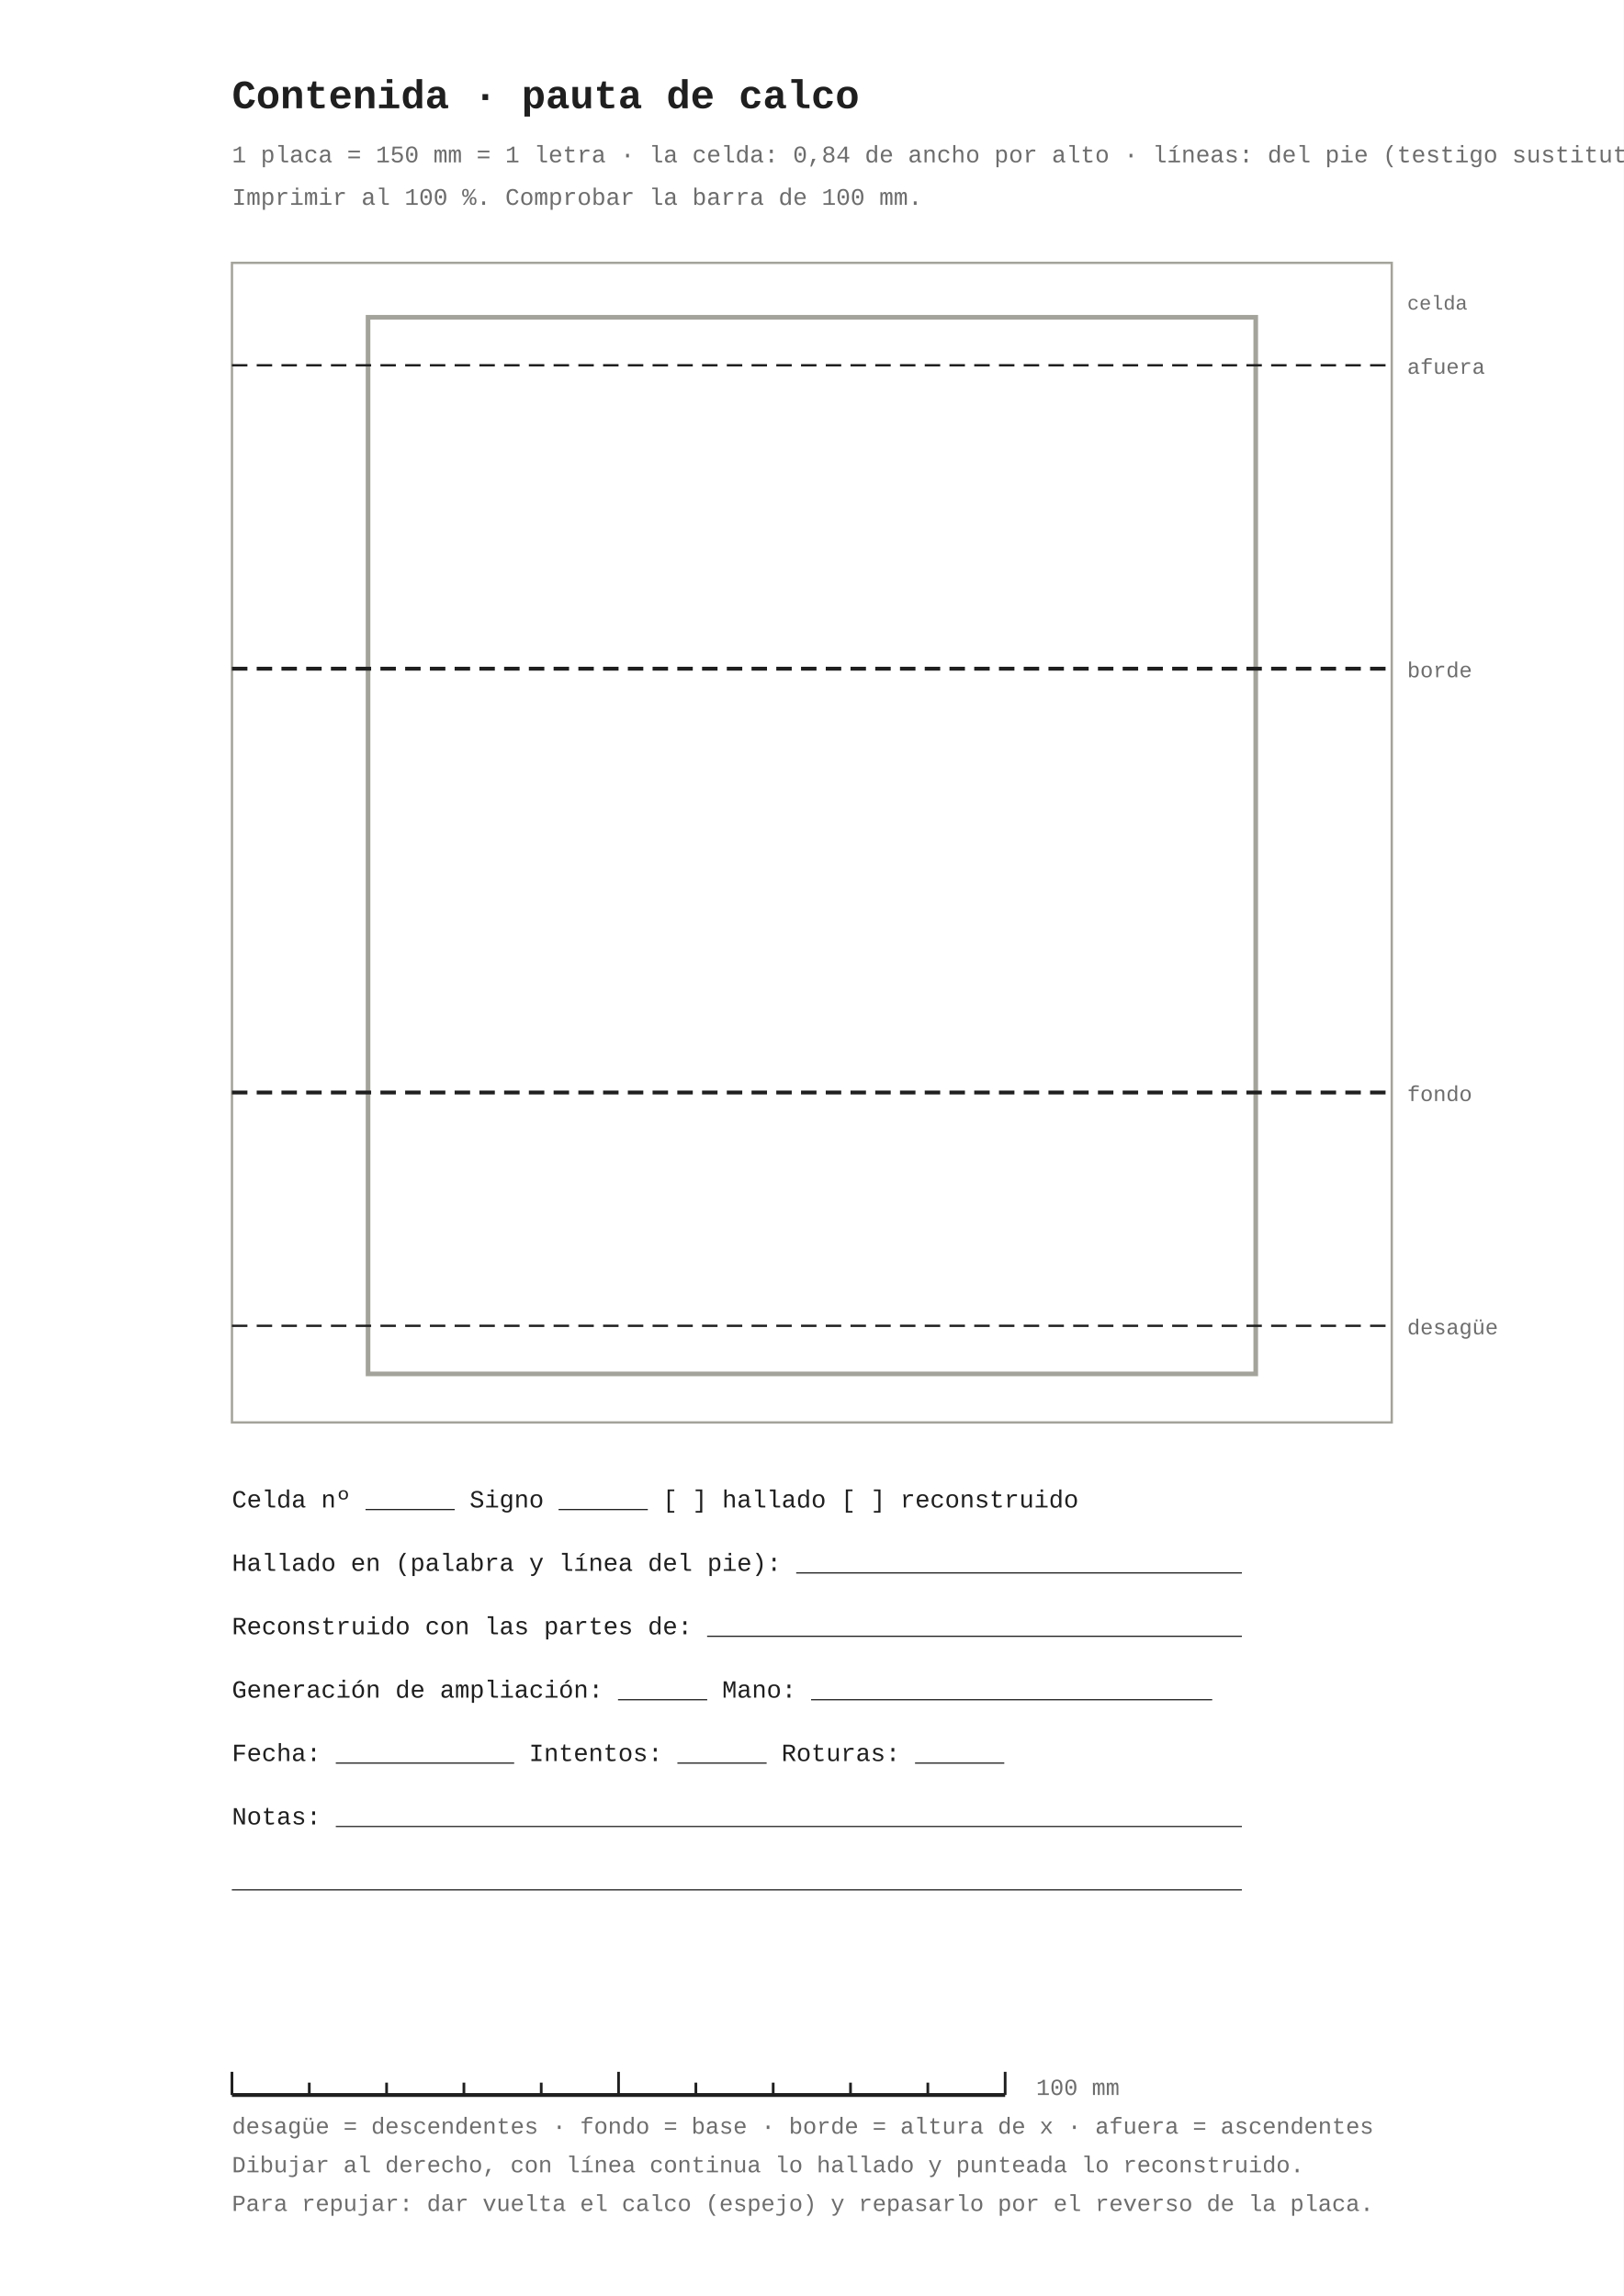
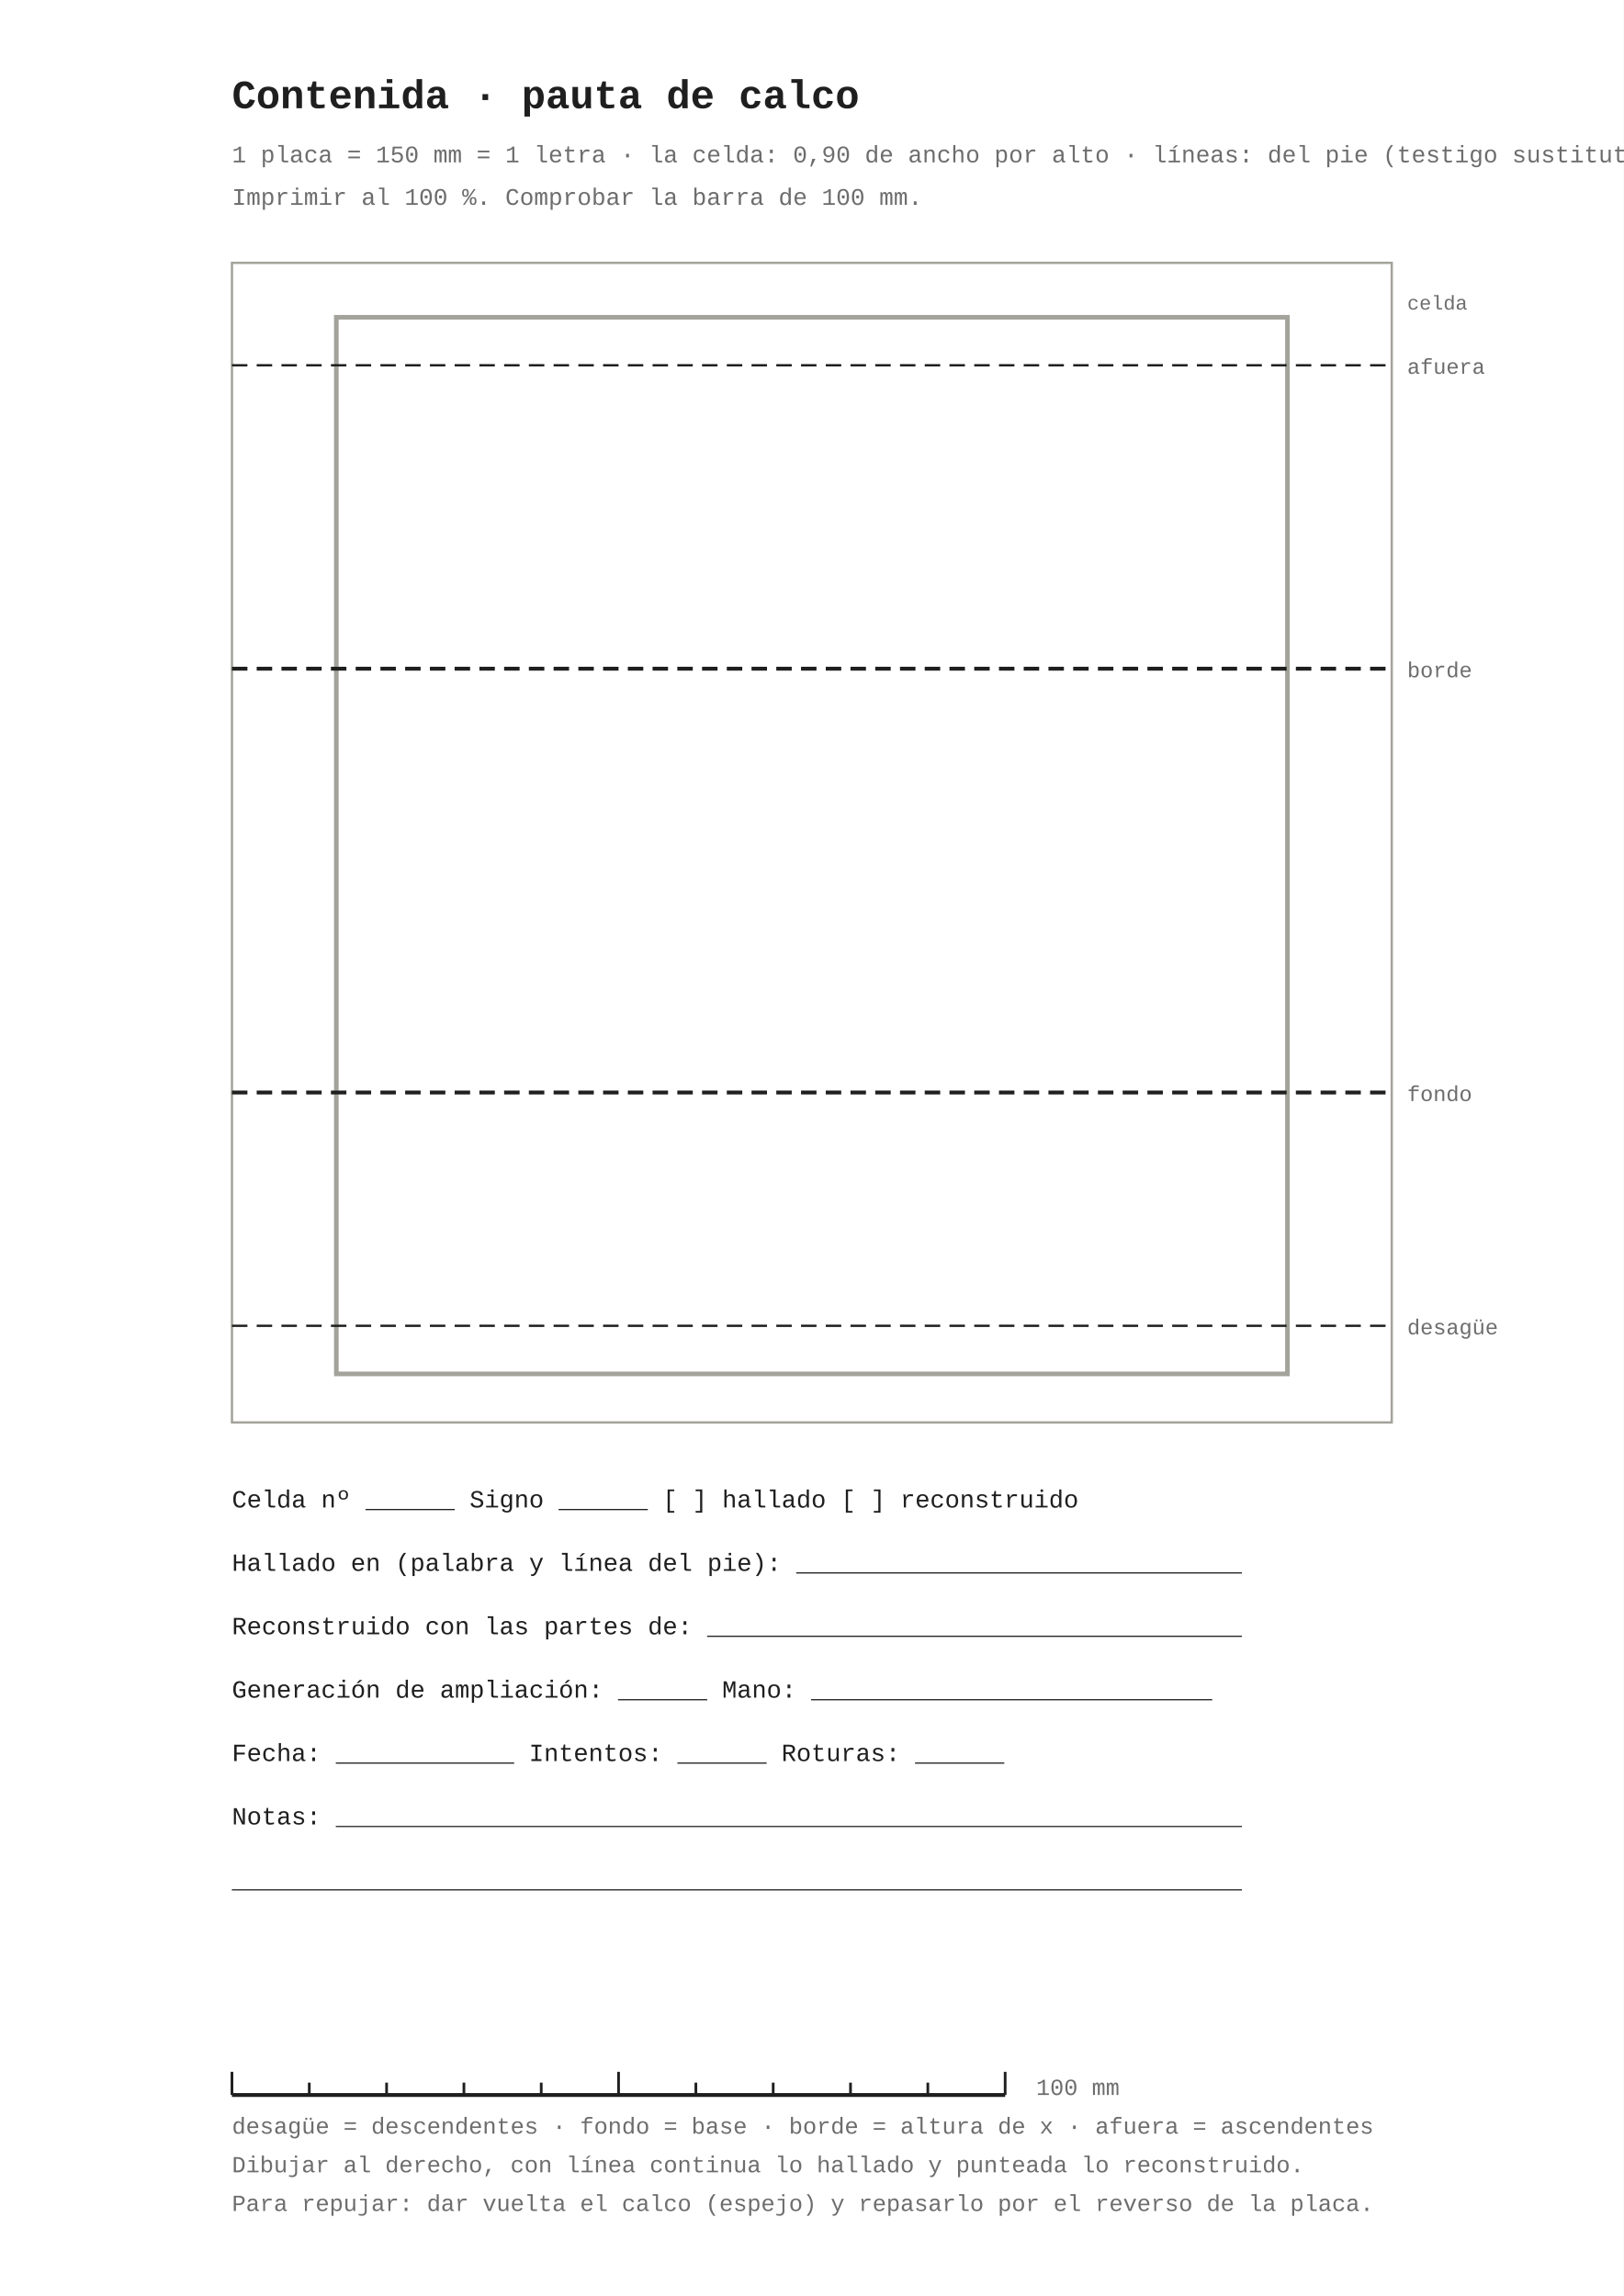
<svg xmlns="http://www.w3.org/2000/svg" width="210mm" height="297mm" viewBox="0 0 210 297" font-family="'Courier New', Courier, 'Liberation Mono', monospace">
  <rect width="210" height="297" fill="#ffffff" />
  <text x="30.00" y="14.00" font-size="5.2" fill="#1f1f1f" text-anchor="start" font-weight="bold">Contenida · pauta de calco</text>
-   <text x="30.00" y="21.00" font-size="3.1" fill="#6d6d6d" text-anchor="start" font-weight="normal">1 placa = 150 mm = 1 letra · la celda: 0,84 de ancho por alto · líneas: del pie (testigo sustituto)</text>
+   <text x="30.00" y="21.00" font-size="3.1" fill="#6d6d6d" text-anchor="start" font-weight="normal">1 placa = 150 mm = 1 letra · la celda: 0,90 de ancho por alto · líneas: del pie (testigo sustituto)</text>
  <text x="30.00" y="26.50" font-size="3.1" fill="#6d6d6d" text-anchor="start" font-weight="normal">Imprimir al 100 %. Comprobar la barra de 100 mm.</text>
-   <rect x="30.0" y="34" width="150.0" height="150.0" fill="#ffffff" stroke="#a4a39b" stroke-width="0.3" />
-   <rect x="47.60" y="41.04" width="114.81" height="136.68" fill="none" stroke="#a4a39b" stroke-width="0.6" />
+   <rect x="30.0" y="34" width="150" height="150" fill="#ffffff" stroke="#a4a39b" stroke-width="0.3" />
+   <rect x="43.50" y="41.04" width="123.01" height="136.68" fill="none" stroke="#a4a39b" stroke-width="0.6" />
  <line x1="30.0" y1="171.50" x2="180.0" y2="171.50" stroke="#1f1f1f" stroke-width="0.3" stroke-dasharray="2 1.2" />
  <text x="182.00" y="172.60" font-size="2.8" fill="#6d6d6d" text-anchor="start" font-weight="normal">desagüe</text>
  <line x1="30.0" y1="141.32" x2="180.0" y2="141.32" stroke="#1f1f1f" stroke-width="0.5" stroke-dasharray="2 1.2" />
  <text x="182.00" y="142.42" font-size="2.8" fill="#6d6d6d" text-anchor="start" font-weight="normal">fondo</text>
  <line x1="30.0" y1="86.50" x2="180.0" y2="86.50" stroke="#1f1f1f" stroke-width="0.5" stroke-dasharray="2 1.2" />
  <text x="182.00" y="87.60" font-size="2.8" fill="#6d6d6d" text-anchor="start" font-weight="normal">borde</text>
  <line x1="30.0" y1="47.25" x2="180.0" y2="47.25" stroke="#1f1f1f" stroke-width="0.3" stroke-dasharray="2 1.2" />
  <text x="182.00" y="48.35" font-size="2.8" fill="#6d6d6d" text-anchor="start" font-weight="normal">afuera</text>
  <text x="182.00" y="40.04" font-size="2.6" fill="#6d6d6d" text-anchor="start" font-weight="normal">celda</text>
  <text x="30.00" y="195.00" font-size="3.2" fill="#1f1f1f" text-anchor="start" font-weight="normal">Celda nº ______   Signo ______   [ ] hallado   [ ] reconstruido</text>
  <text x="30.00" y="203.20" font-size="3.2" fill="#1f1f1f" text-anchor="start" font-weight="normal">Hallado en (palabra y línea del pie): ______________________________</text>
  <text x="30.00" y="211.40" font-size="3.2" fill="#1f1f1f" text-anchor="start" font-weight="normal">Reconstruido con las partes de: ____________________________________</text>
  <text x="30.00" y="219.60" font-size="3.2" fill="#1f1f1f" text-anchor="start" font-weight="normal">Generación de ampliación: ______   Mano: ___________________________</text>
  <text x="30.00" y="227.80" font-size="3.2" fill="#1f1f1f" text-anchor="start" font-weight="normal">Fecha: ____________   Intentos: ______   Roturas: ______</text>
  <text x="30.00" y="236.00" font-size="3.2" fill="#1f1f1f" text-anchor="start" font-weight="normal">Notas: _____________________________________________________________</text>
  <text x="30.00" y="244.20" font-size="3.2" fill="#1f1f1f" text-anchor="start" font-weight="normal">____________________________________________________________________</text>
  <line x1="30.0" y1="271" x2="130.0" y2="271" stroke="#1f1f1f" stroke-width="0.5" />
  <line x1="30.0" y1="271" x2="30.0" y2="268" stroke="#1f1f1f" stroke-width="0.35" />
  <line x1="40.0" y1="271" x2="40.0" y2="269.4" stroke="#1f1f1f" stroke-width="0.35" />
  <line x1="50.0" y1="271" x2="50.0" y2="269.4" stroke="#1f1f1f" stroke-width="0.35" />
  <line x1="60.0" y1="271" x2="60.0" y2="269.4" stroke="#1f1f1f" stroke-width="0.35" />
  <line x1="70.0" y1="271" x2="70.0" y2="269.4" stroke="#1f1f1f" stroke-width="0.35" />
  <line x1="80.0" y1="271" x2="80.0" y2="268" stroke="#1f1f1f" stroke-width="0.35" />
  <line x1="90.0" y1="271" x2="90.0" y2="269.4" stroke="#1f1f1f" stroke-width="0.35" />
  <line x1="100.0" y1="271" x2="100.0" y2="269.4" stroke="#1f1f1f" stroke-width="0.35" />
  <line x1="110.0" y1="271" x2="110.0" y2="269.4" stroke="#1f1f1f" stroke-width="0.35" />
  <line x1="120.0" y1="271" x2="120.0" y2="269.4" stroke="#1f1f1f" stroke-width="0.35" />
  <line x1="130.0" y1="271" x2="130.0" y2="268" stroke="#1f1f1f" stroke-width="0.35" />
  <text x="134.00" y="271.00" font-size="3" fill="#6d6d6d" text-anchor="start" font-weight="normal">100 mm</text>
  <text x="30.00" y="276.00" font-size="3" fill="#6d6d6d" text-anchor="start" font-weight="normal">desagüe = descendentes · fondo = base · borde = altura de x · afuera = ascendentes</text>
  <text x="30.00" y="281.00" font-size="3" fill="#6d6d6d" text-anchor="start" font-weight="normal">Dibujar al derecho, con línea continua lo hallado y punteada lo reconstruido.</text>
  <text x="30.00" y="286.00" font-size="3" fill="#6d6d6d" text-anchor="start" font-weight="normal">Para repujar: dar vuelta el calco (espejo) y repasarlo por el reverso de la placa.</text>
</svg>
